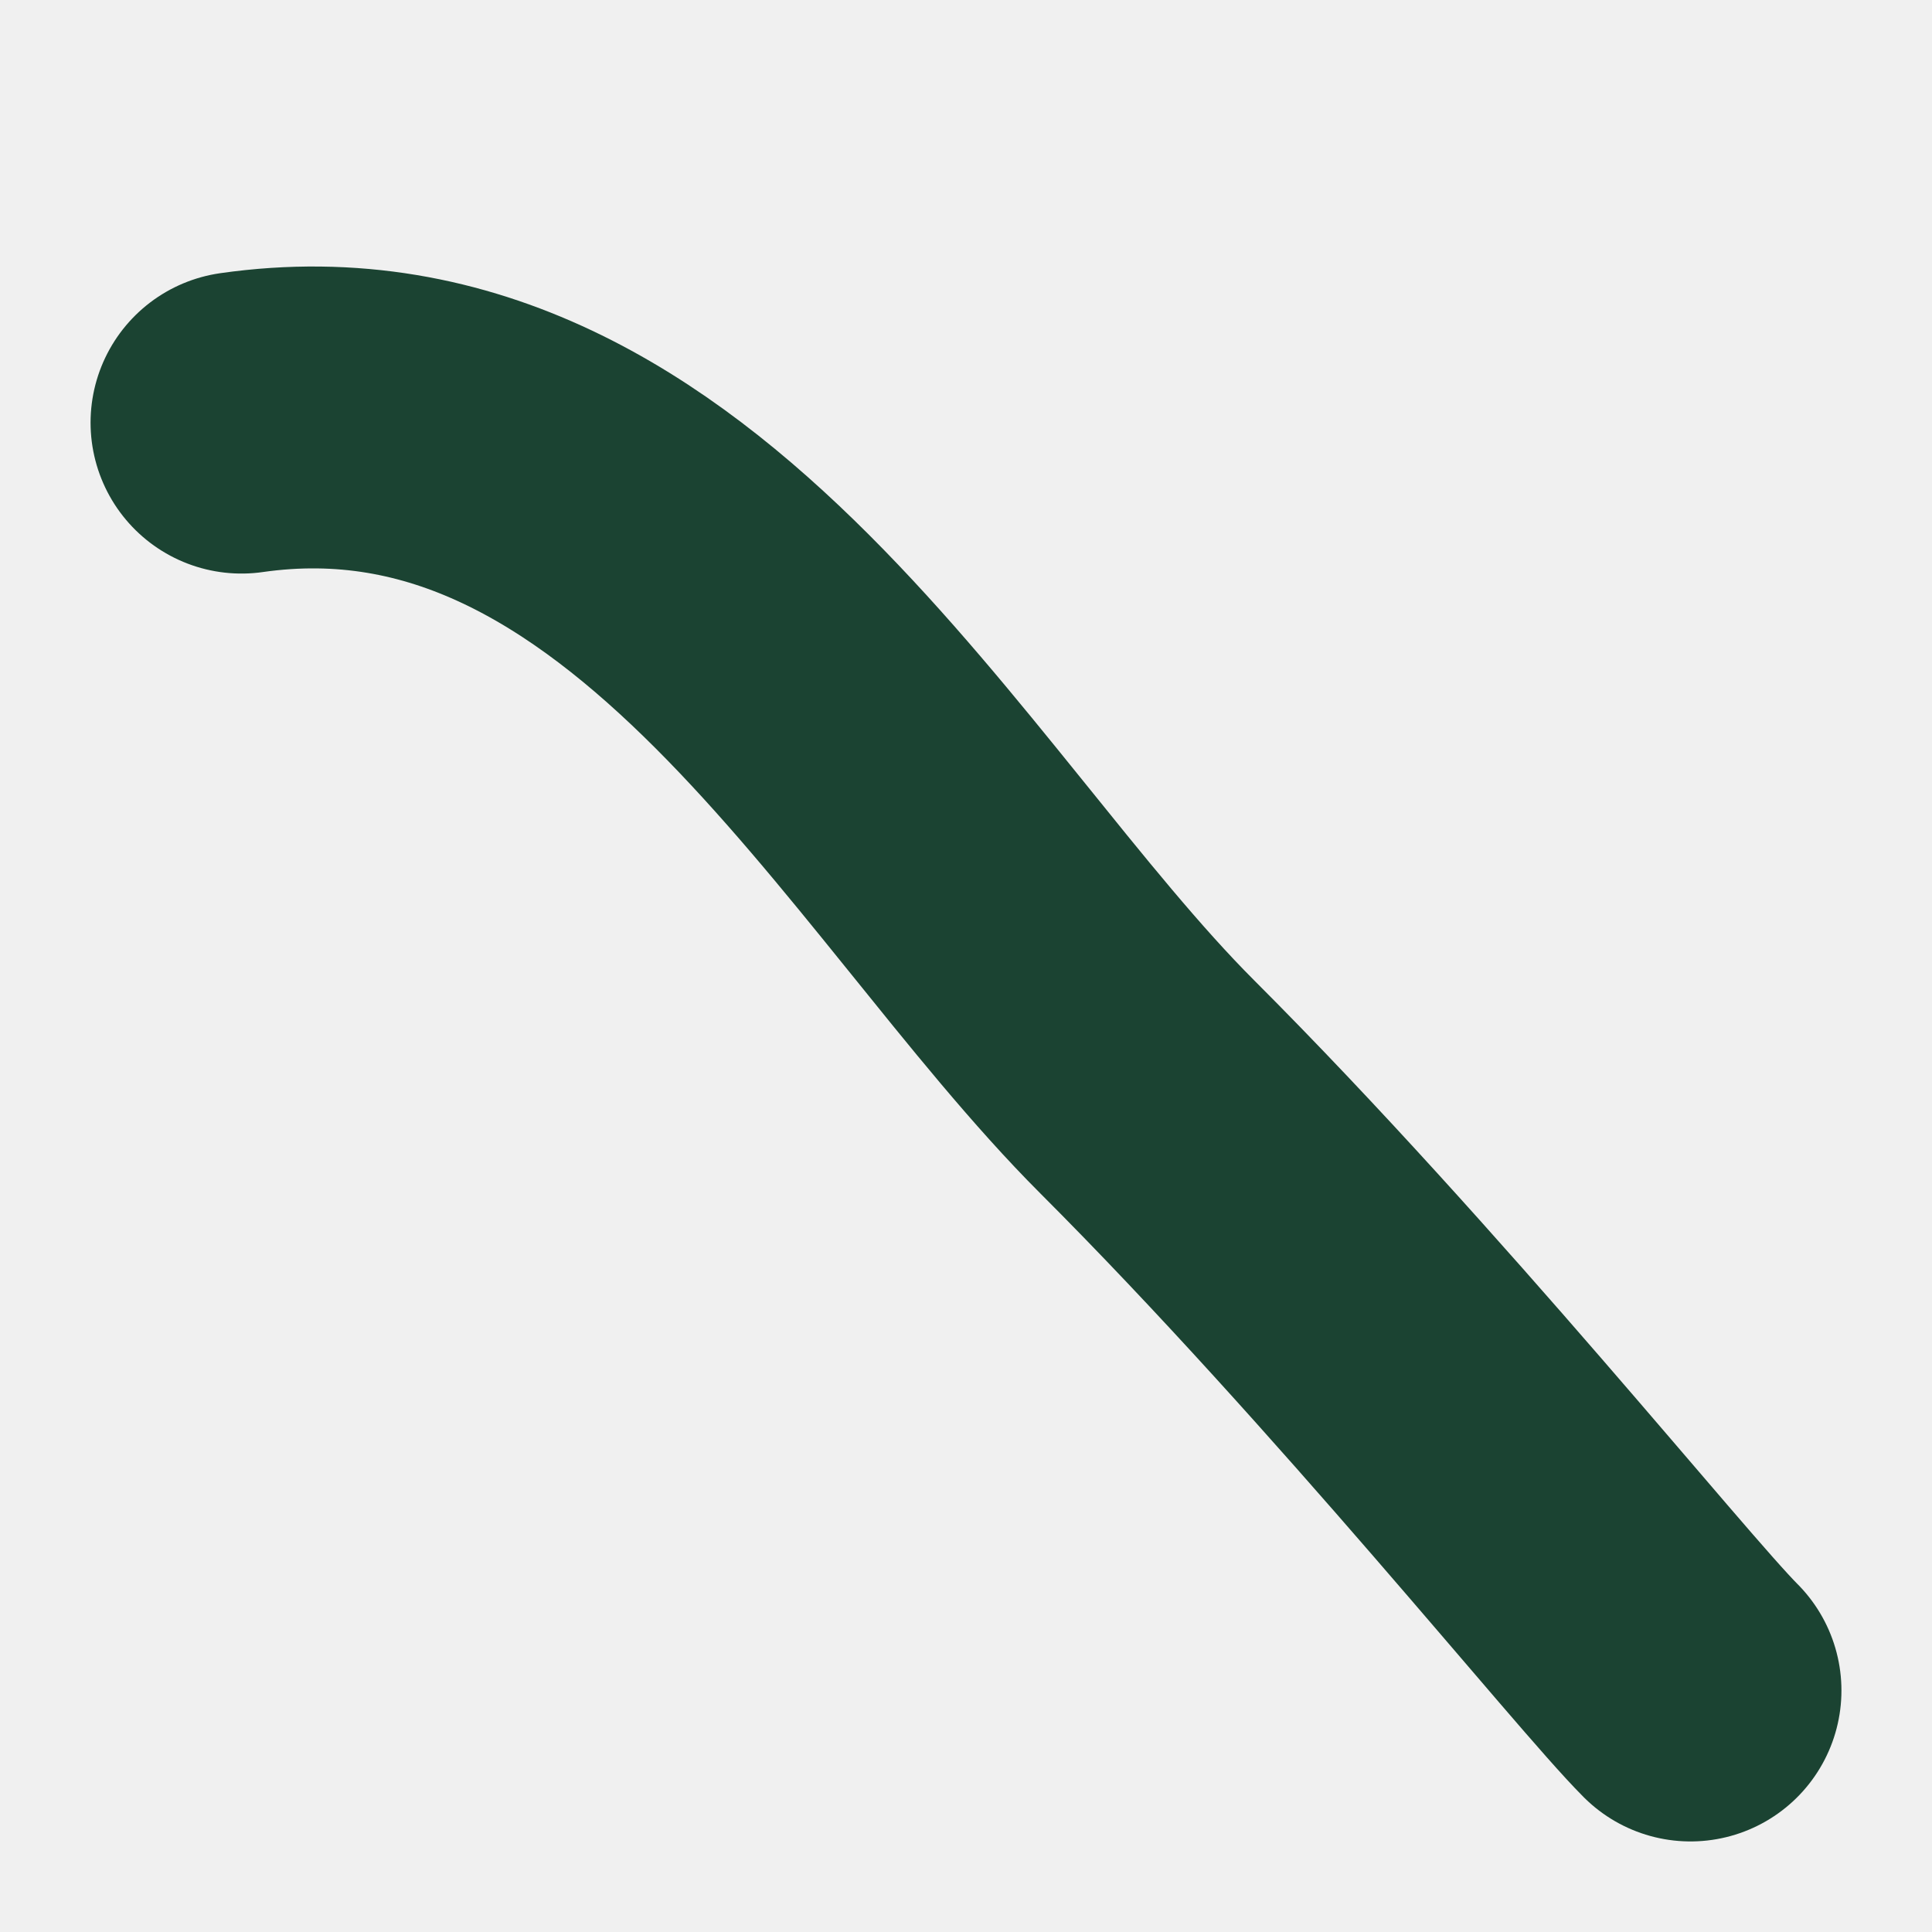
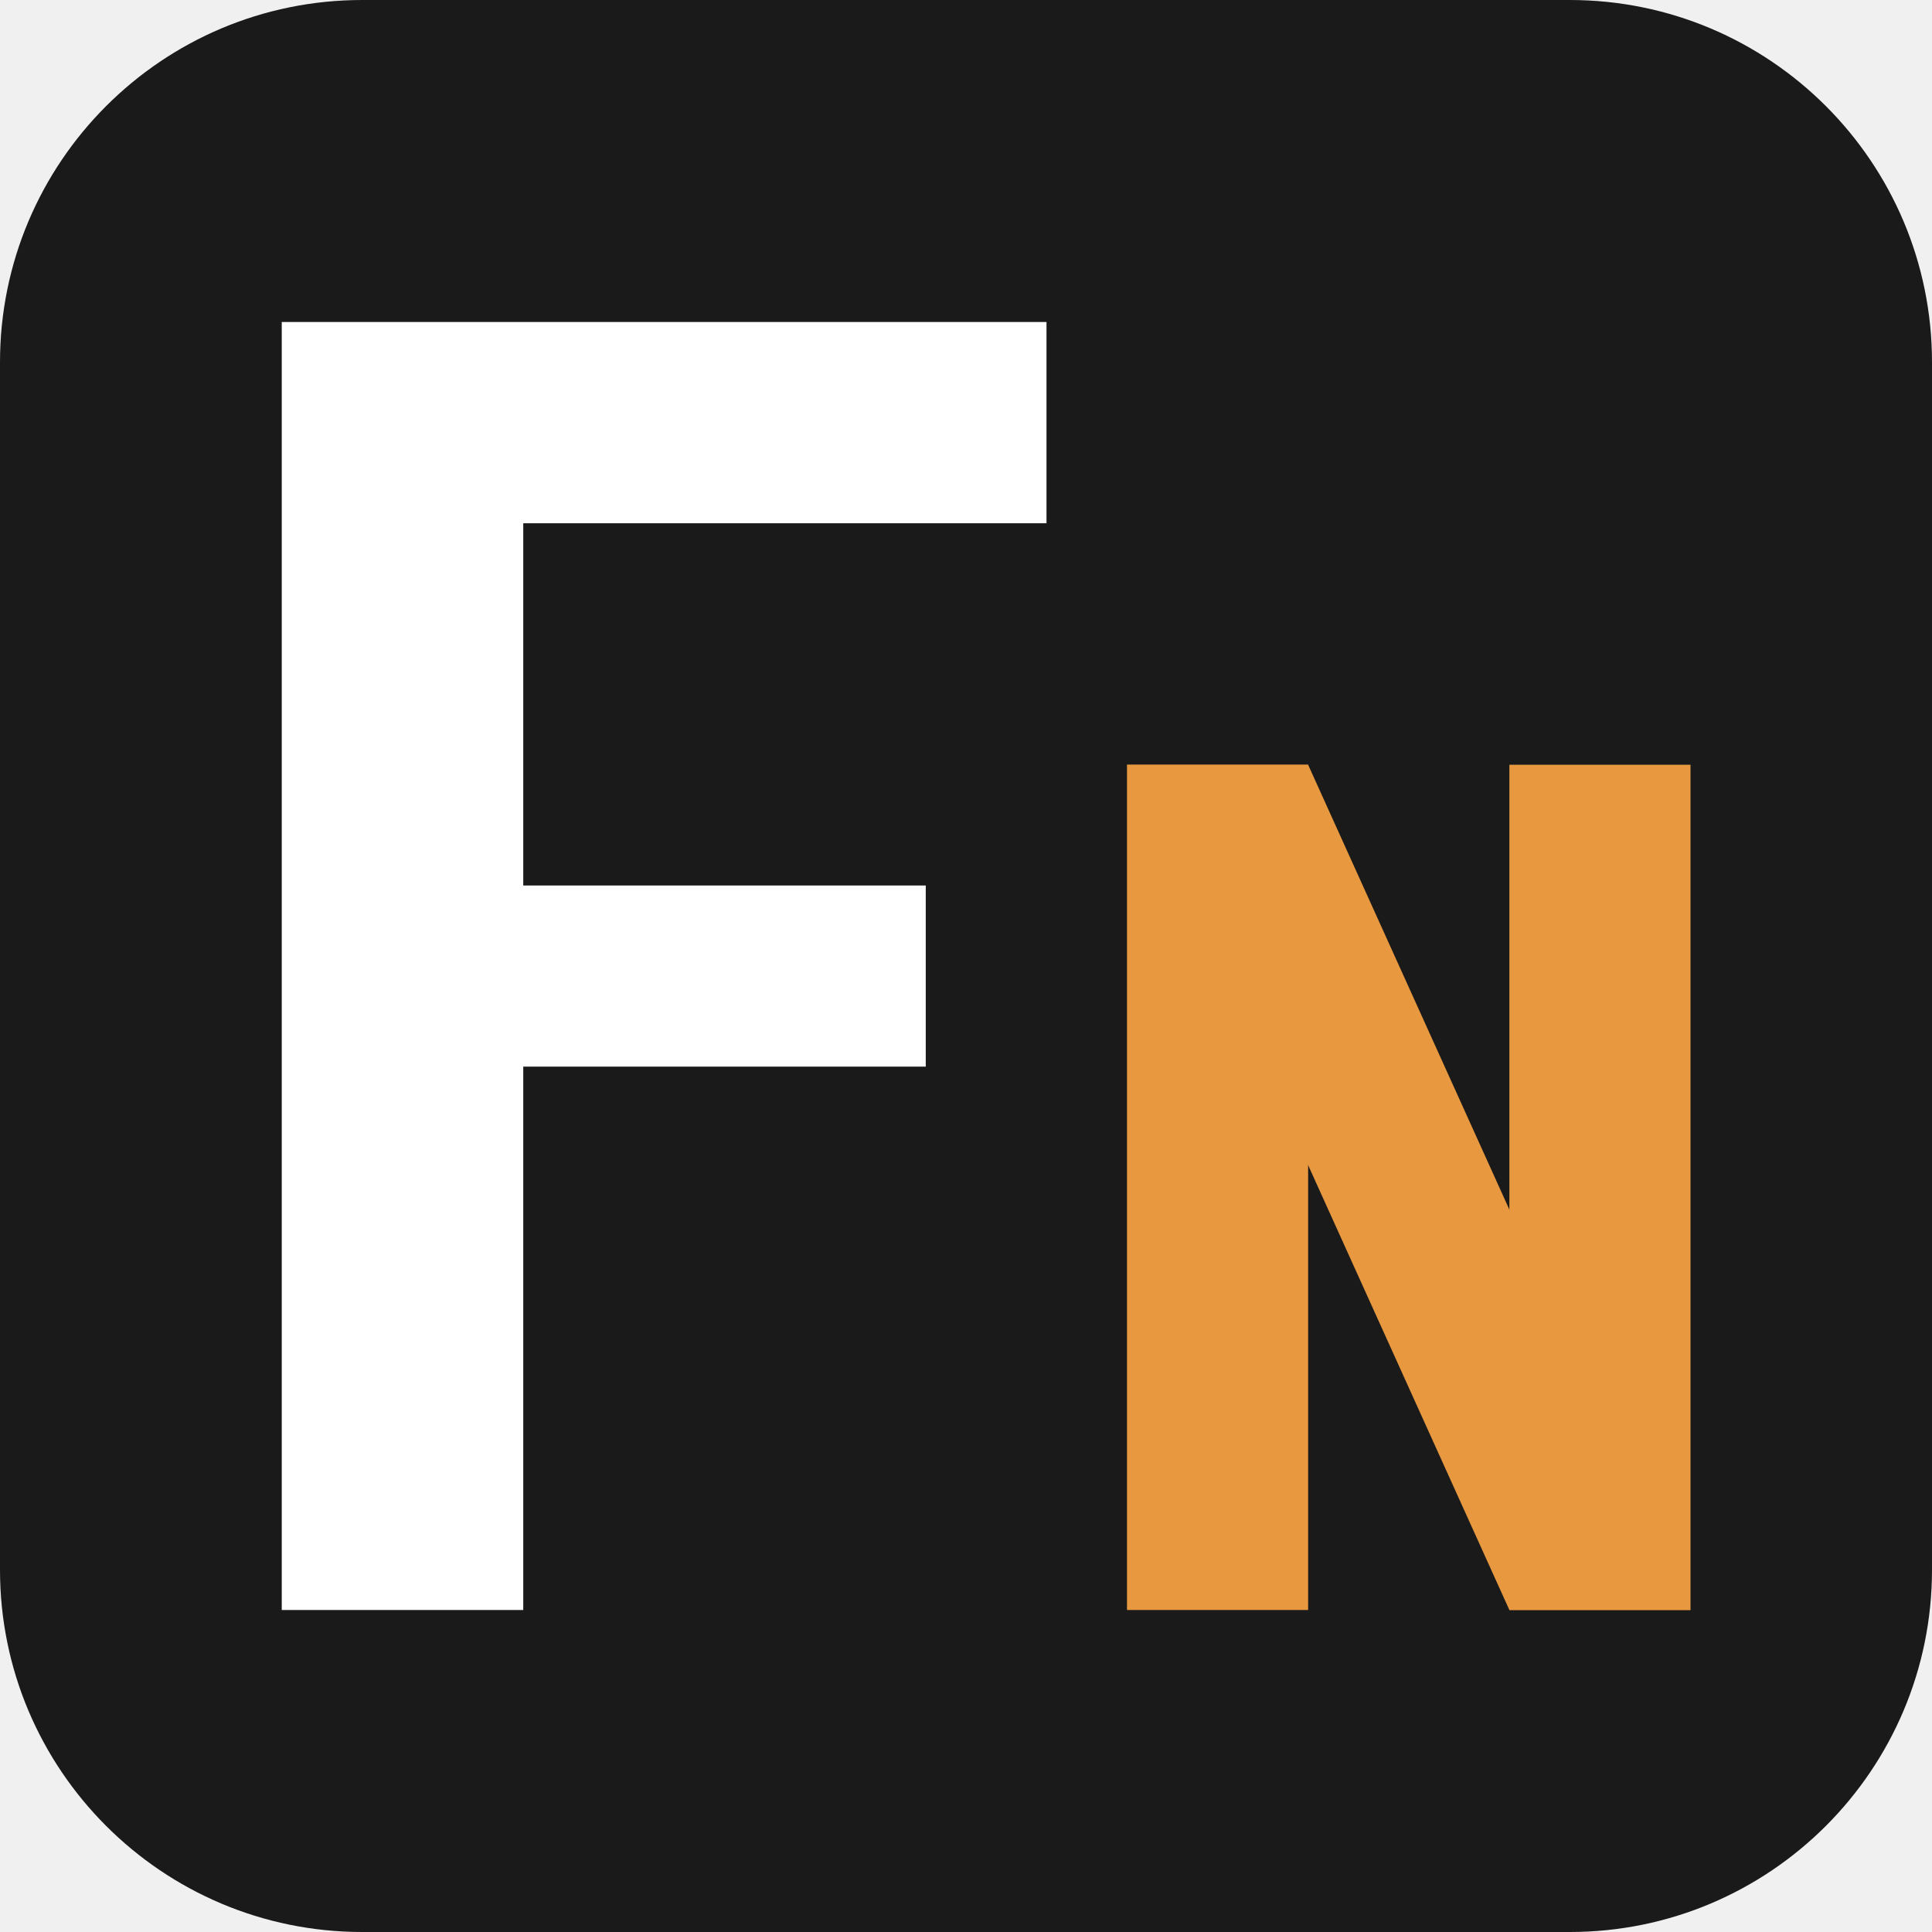
- <svg xmlns="http://www.w3.org/2000/svg" viewBox="0 0 64 64" role="img" aria-label="Flonam">
-   <path d="M 8 14 C 22 12, 30 28, 38 36 S 54 54, 56 56" fill="none" stroke="#1B4332" stroke-width="10" stroke-linecap="round" stroke-linejoin="round" />
+ <svg xmlns="http://www.w3.org/2000/svg" viewBox="0 0 96 96" role="img" aria-label="Flonam">
+   <rect width="96" height="96" rx="18" fill="#1A1A1A" />
+   <path d="M 14 16 L 52 16 L 52 26 L 26 26 L 26 44 L 46 44 L 46 53 L 26 53 L 26 80 L 14 80 Z" fill="#FFFFFF" />
+   <g fill="#E89940">
+     <rect x="56" y="38" width="9" height="42" />
+     <rect x="75" y="38" width="9" height="42" />
+     <polygon points="56,38 65,38 84,80 75,80" />
+   </g>
</svg>
